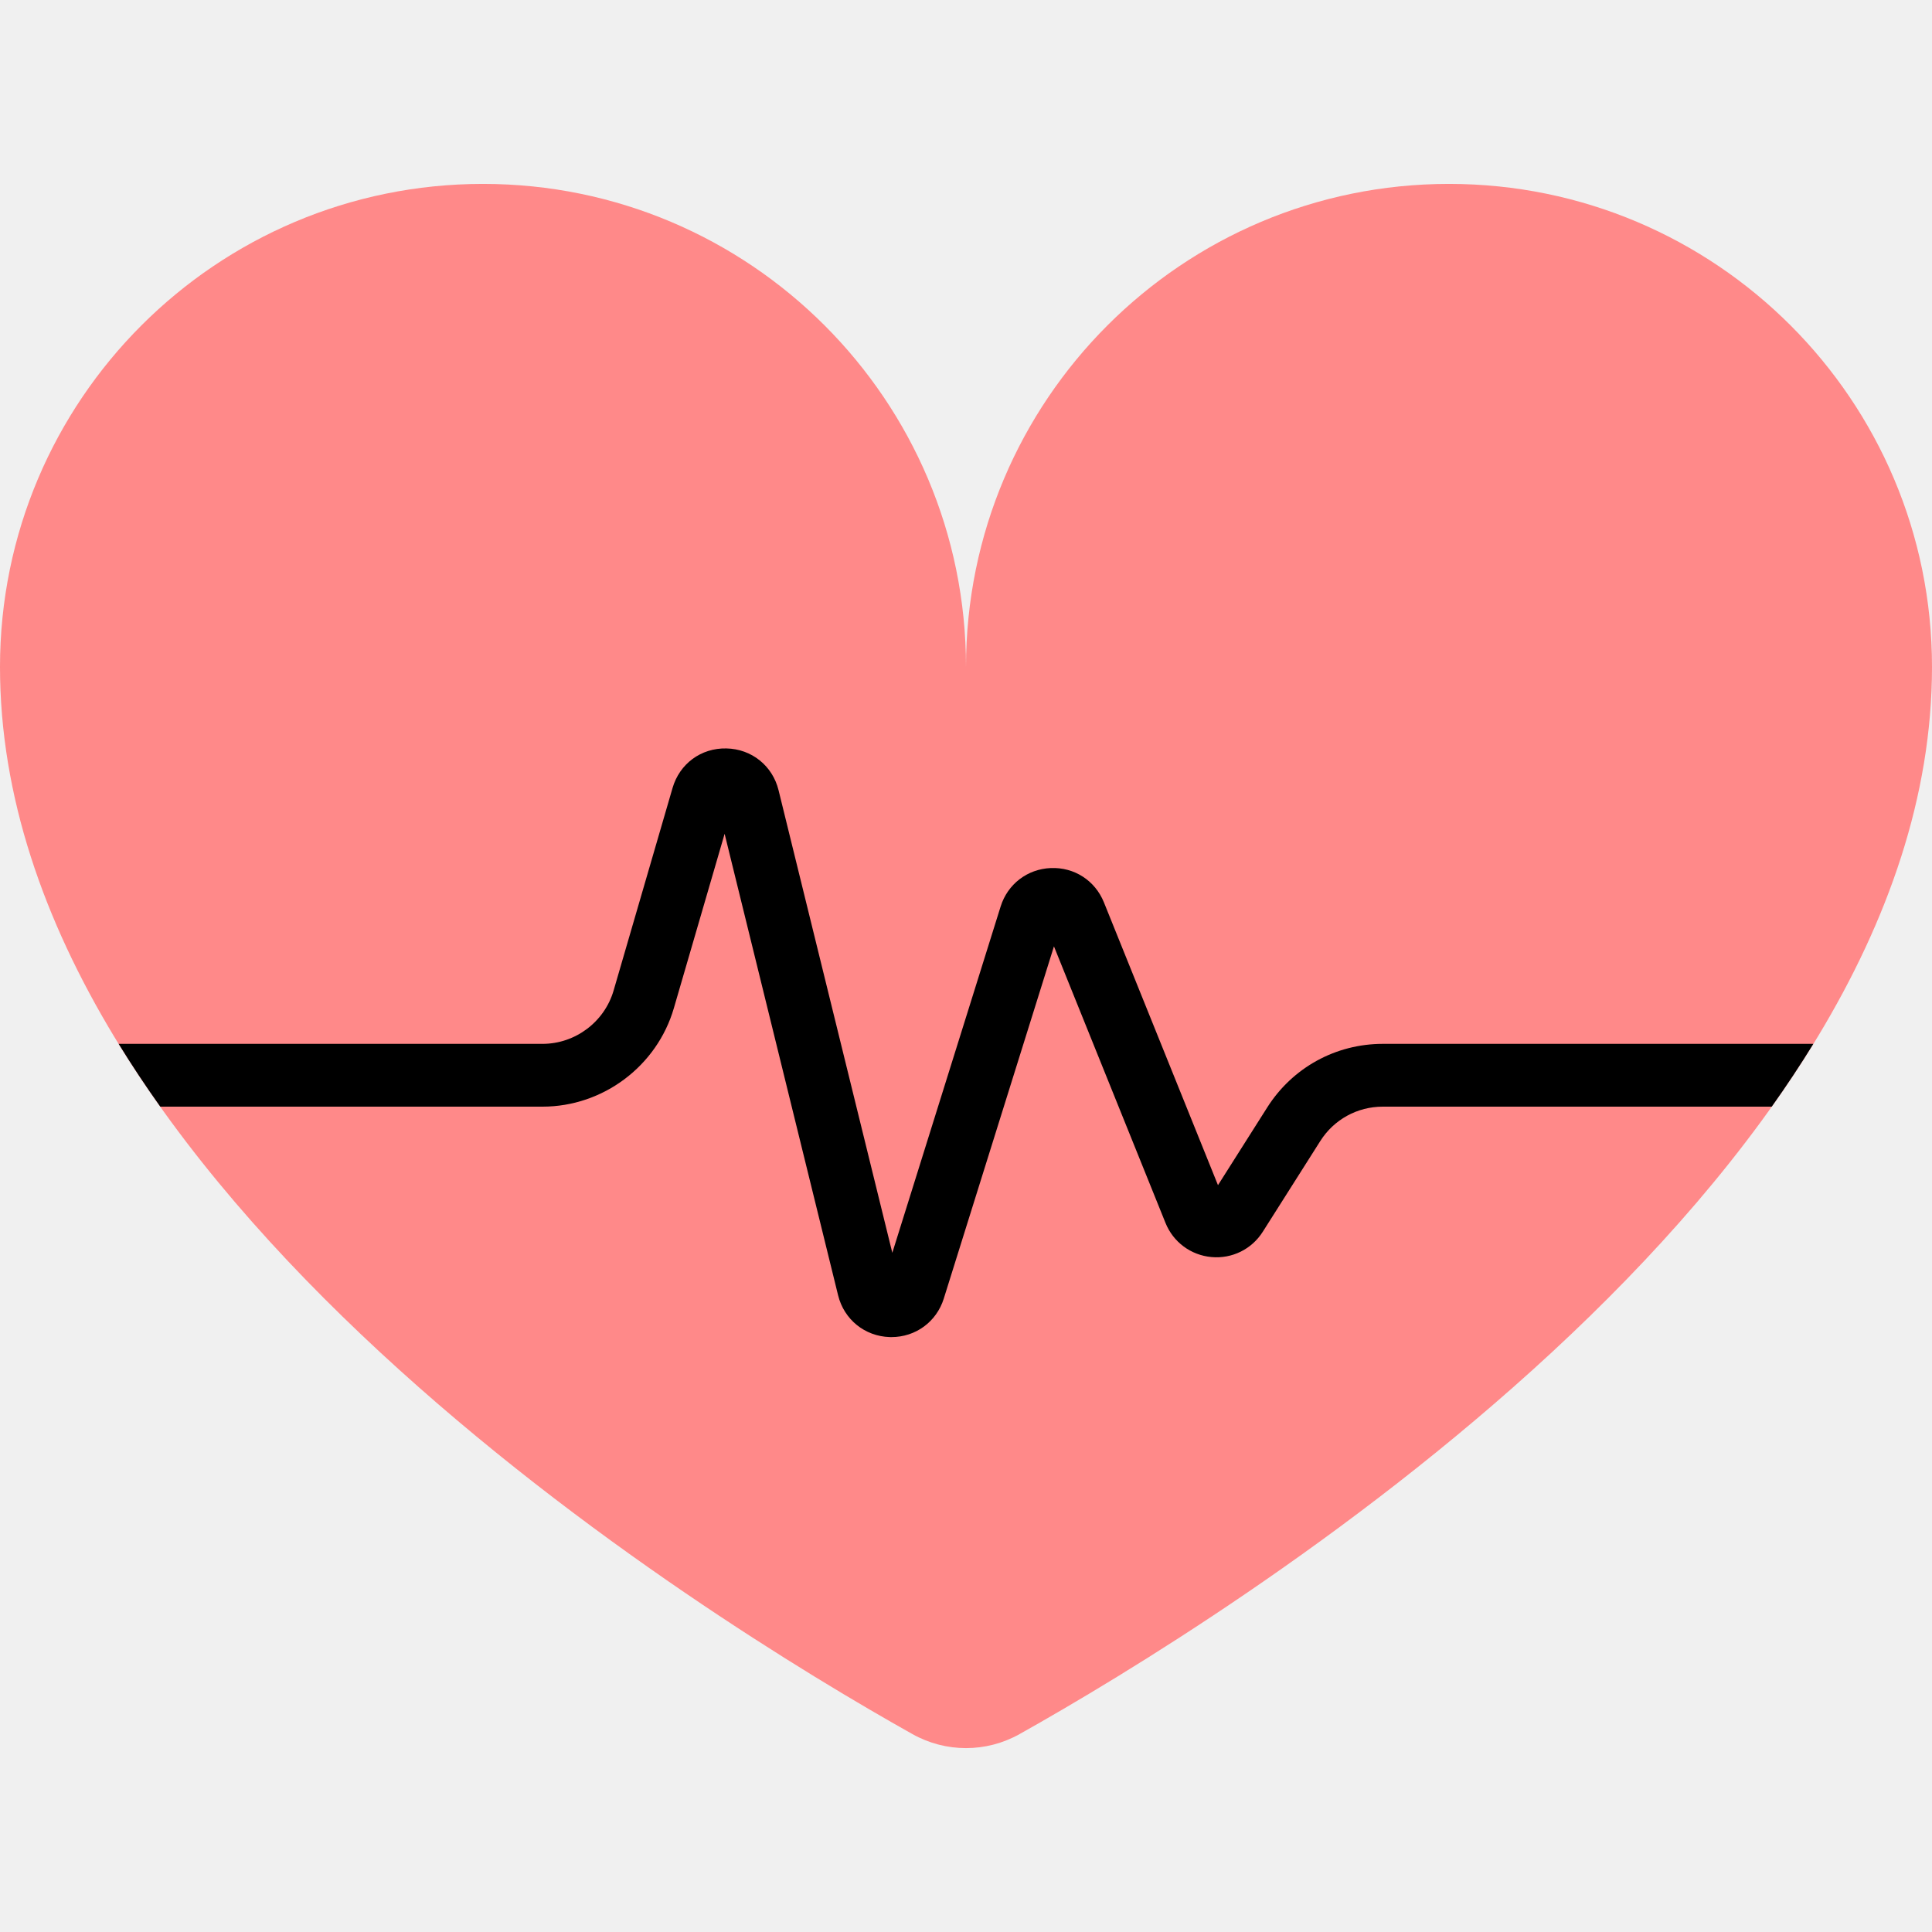
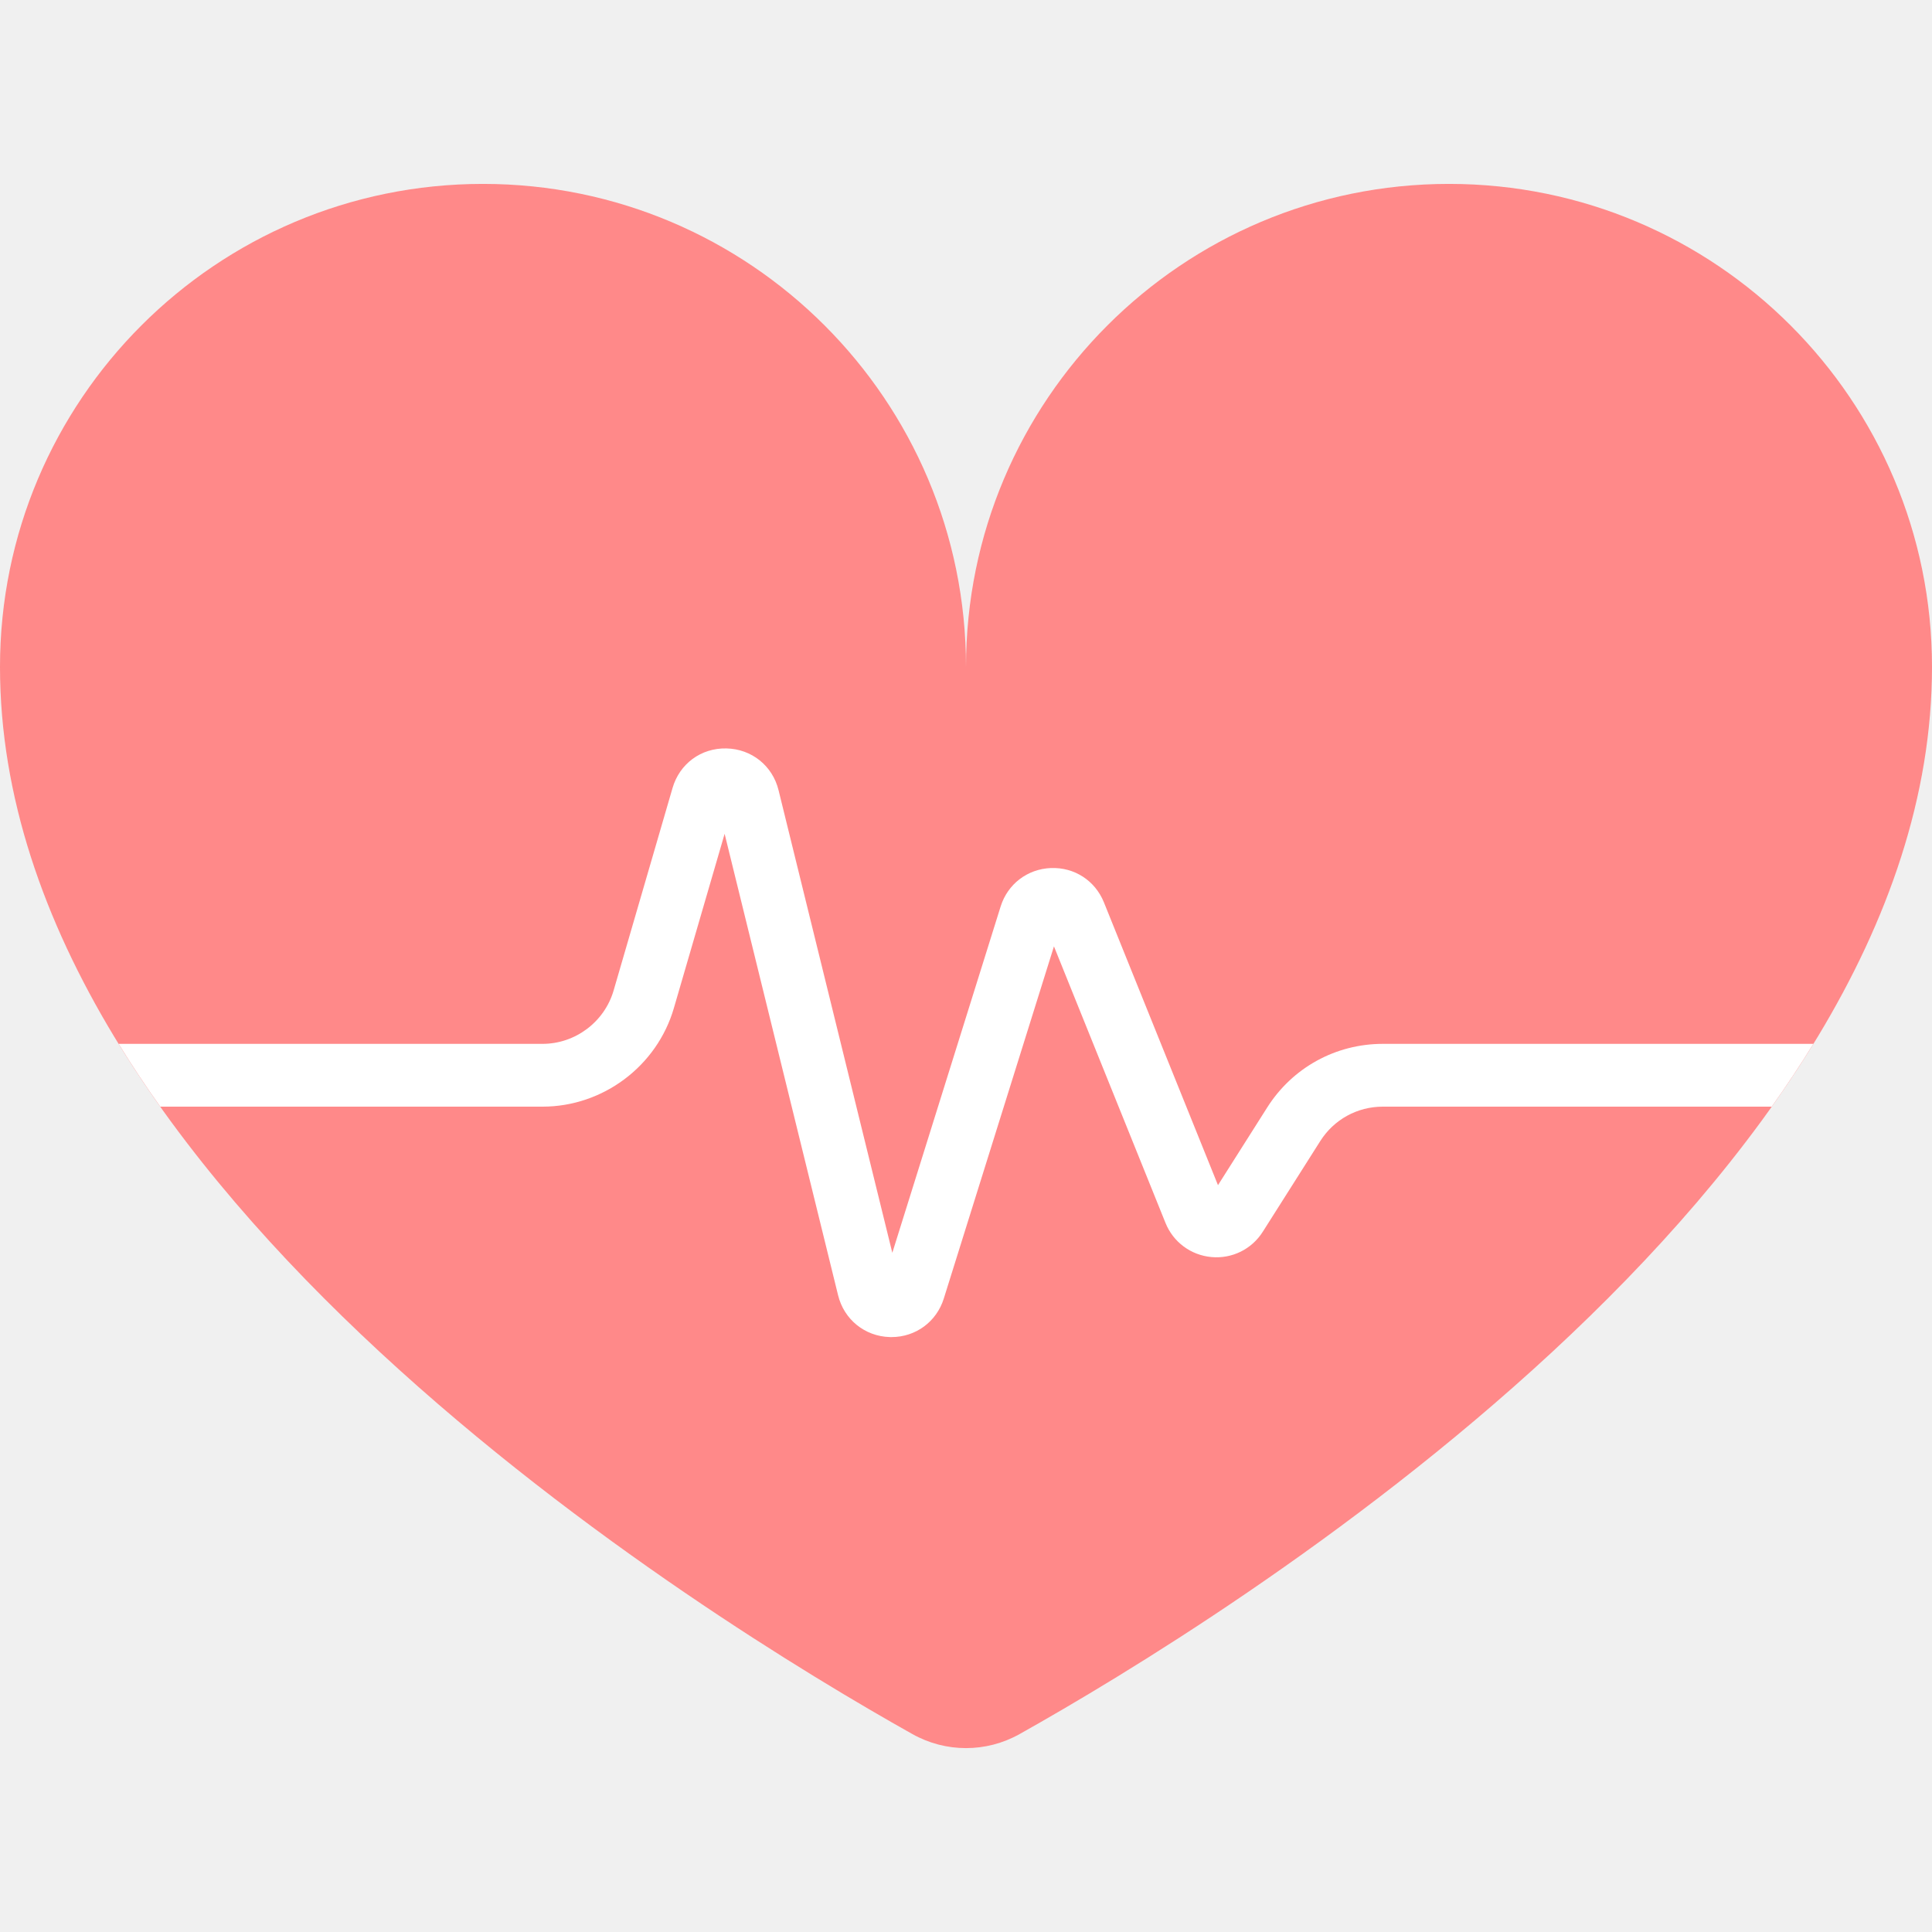
<svg xmlns="http://www.w3.org/2000/svg" width="80" height="80" viewBox="0 0 80 80" fill="none">
  <g id="health">
    <path id="Vector" d="M60 7.615C48.954 7.615 40 16.569 40 27.615C40 16.569 31.046 7.615 20 7.615C8.954 7.615 0 16.569 0 27.615C0 49.087 29.383 67.096 37.782 71.805C39.161 72.579 40.839 72.579 42.218 71.805C50.617 67.096 80 49.087 80 27.615C80 16.569 71.046 7.615 60 7.615Z" fill="#FF8989" />
-     <path id="Vector_2" d="M75.087 43.224H57.259C55.307 43.224 53.519 44.208 52.474 45.856L50.434 49.075L45.711 37.365C45.346 36.463 44.488 35.905 43.511 35.944C42.539 35.984 41.724 36.609 41.434 37.537L36.949 51.876L32.238 32.72C31.989 31.707 31.121 31.012 30.079 30.991C29.027 30.967 28.14 31.627 27.849 32.628L25.408 41.016C25.029 42.316 23.82 43.224 22.465 43.224H4.913C5.454 44.104 6.03 44.971 6.637 45.824H22.465C24.968 45.824 27.205 44.146 27.904 41.742L30.005 34.526L34.704 53.636C34.95 54.638 35.809 55.333 36.84 55.365C36.865 55.366 36.889 55.366 36.914 55.366C37.914 55.366 38.779 54.733 39.08 53.772L43.642 39.187L48.261 50.639C48.581 51.433 49.31 51.974 50.163 52.052C51.015 52.13 51.83 51.729 52.288 51.006L54.67 47.248C55.235 46.356 56.203 45.824 57.259 45.824H73.364C73.97 44.971 74.545 44.104 75.087 43.224Z" fill="black" />
+     <path id="Vector_2" d="M75.087 43.224H57.259C55.307 43.224 53.519 44.208 52.474 45.856L50.434 49.075L45.711 37.365C45.346 36.463 44.488 35.905 43.511 35.944C42.539 35.984 41.724 36.609 41.434 37.537L36.949 51.876L32.238 32.72C31.989 31.707 31.121 31.012 30.079 30.991C29.027 30.967 28.14 31.627 27.849 32.628L25.408 41.016C25.029 42.316 23.82 43.224 22.465 43.224H4.913C5.454 44.104 6.03 44.971 6.637 45.824H22.465C24.968 45.824 27.205 44.146 27.904 41.742L30.005 34.526L34.704 53.636C34.95 54.638 35.809 55.333 36.84 55.365C36.865 55.366 36.889 55.366 36.914 55.366C37.914 55.366 38.779 54.733 39.08 53.772L43.642 39.187L48.261 50.639C48.581 51.433 49.31 51.974 50.163 52.052C51.015 52.13 51.83 51.729 52.288 51.006L54.67 47.248C55.235 46.356 56.203 45.824 57.259 45.824H73.364C73.97 44.971 74.545 44.104 75.087 43.224Z" fill="white" />
  </g>
</svg>
